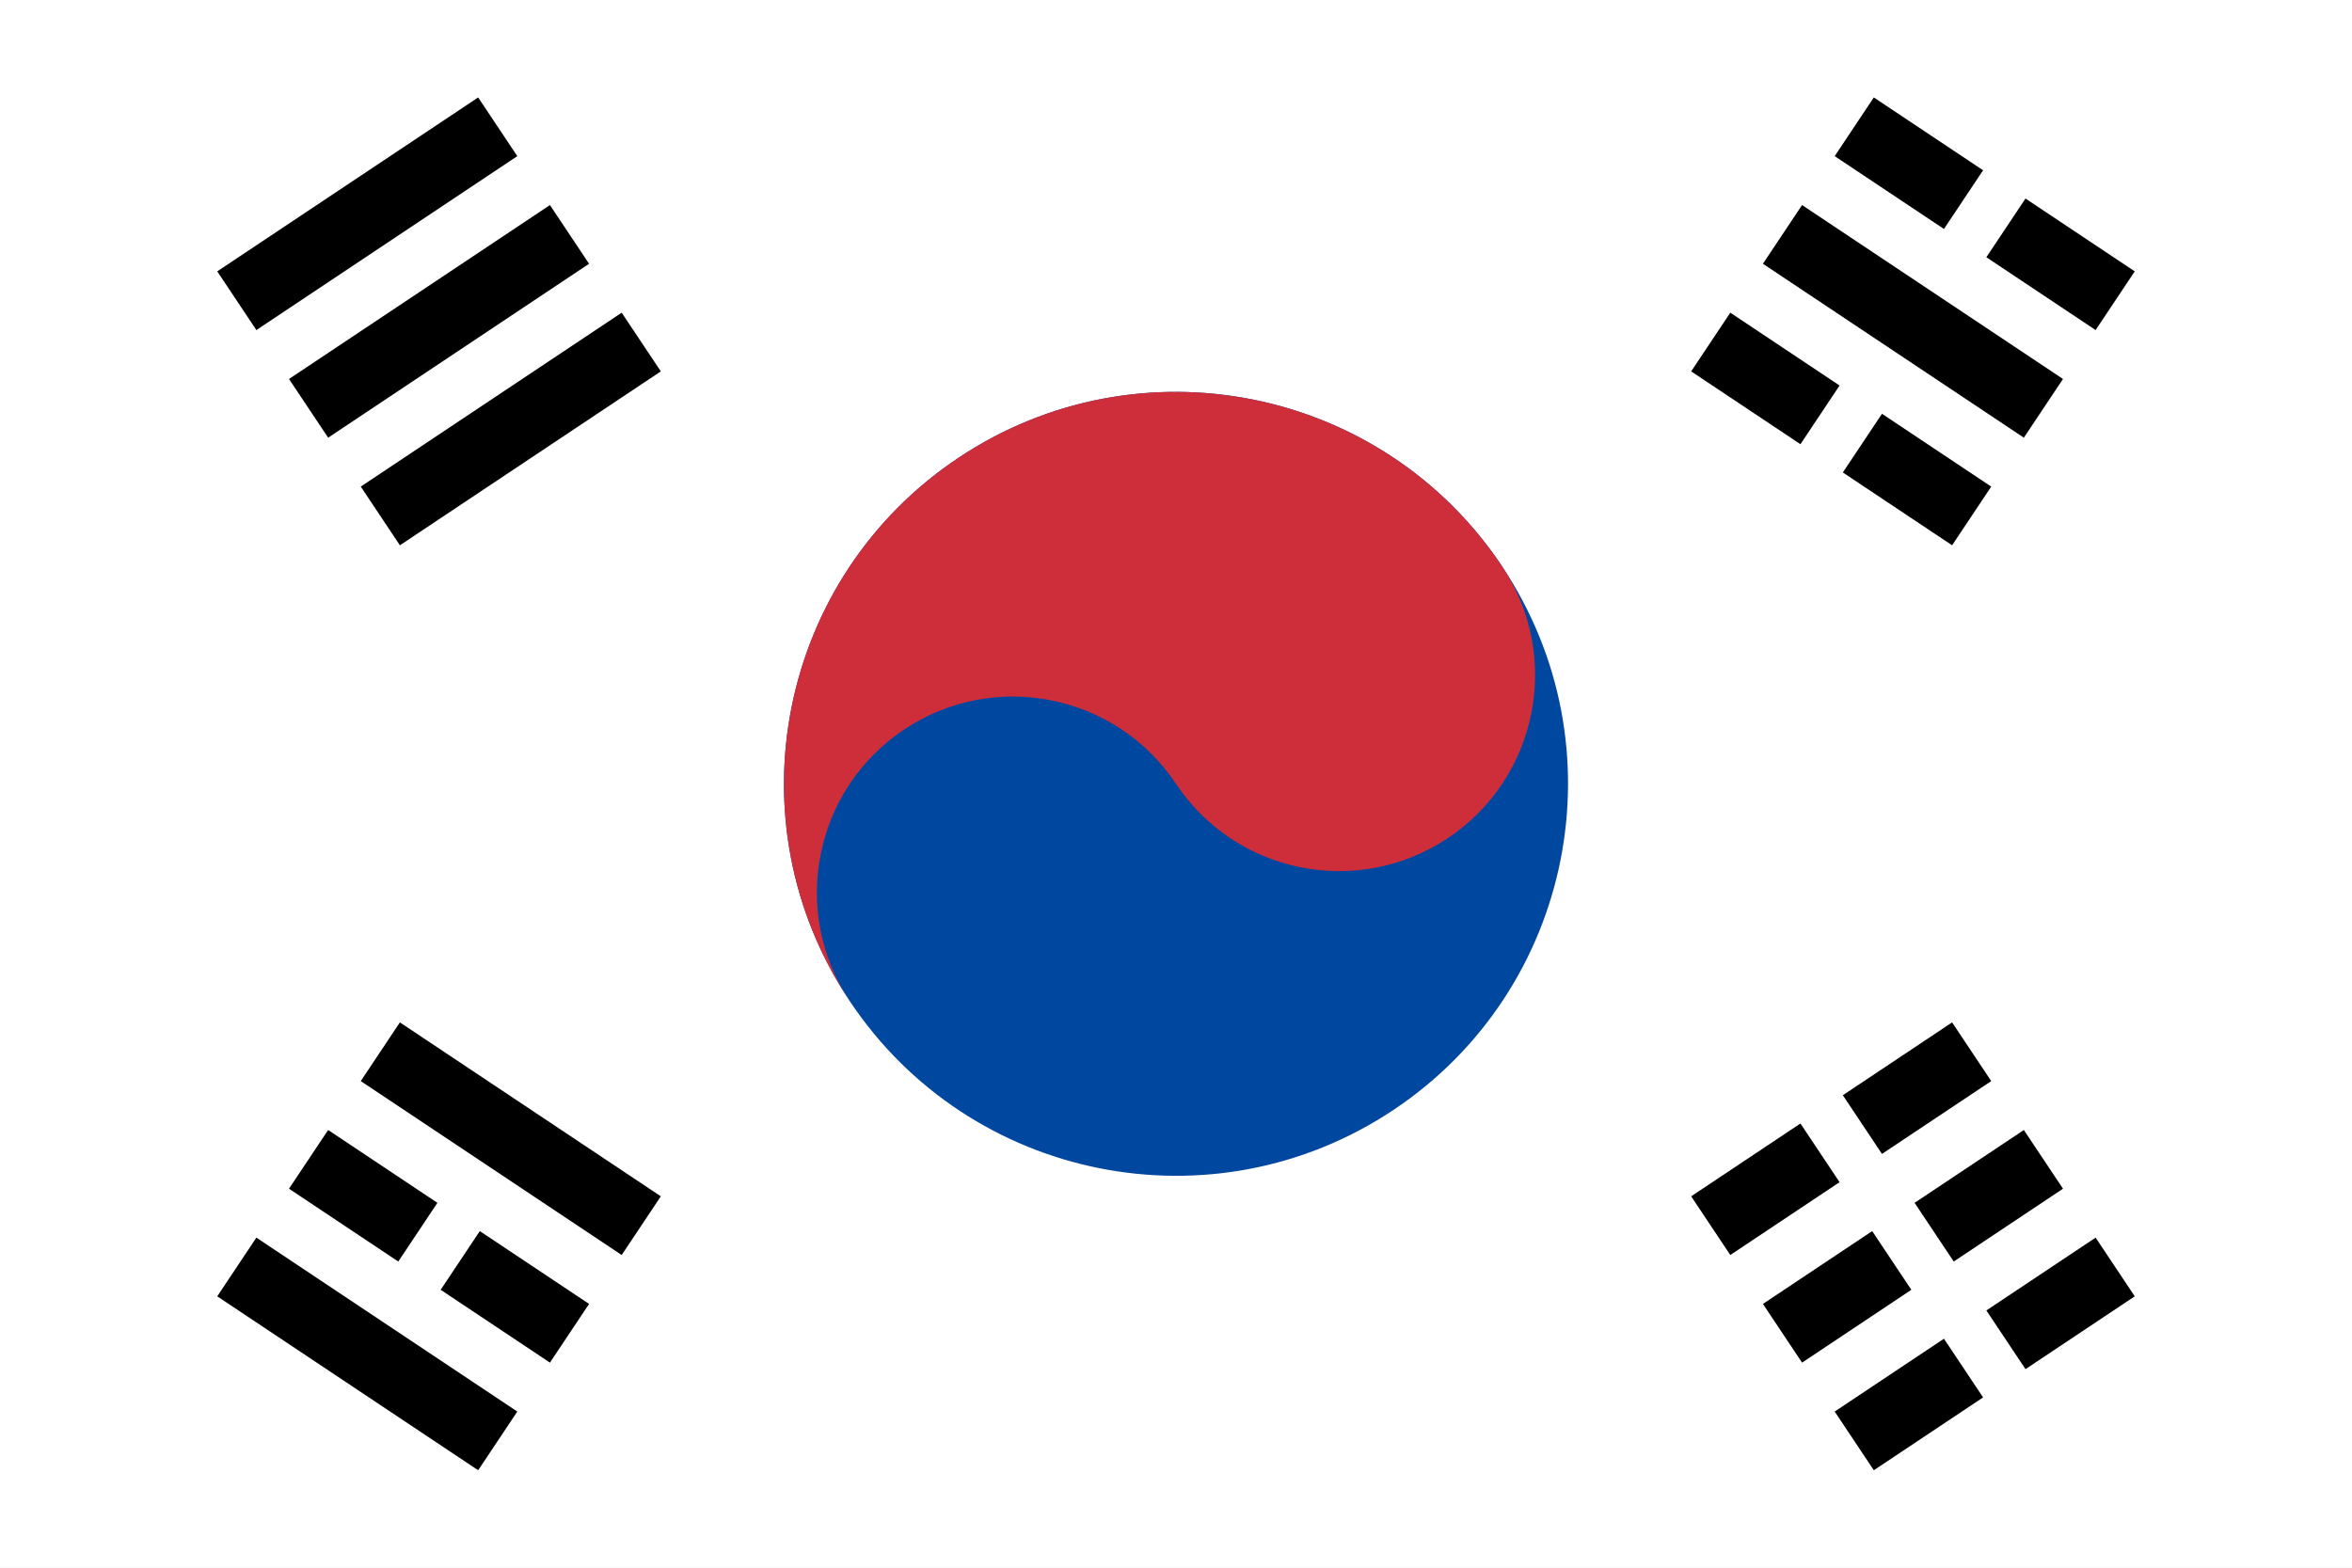
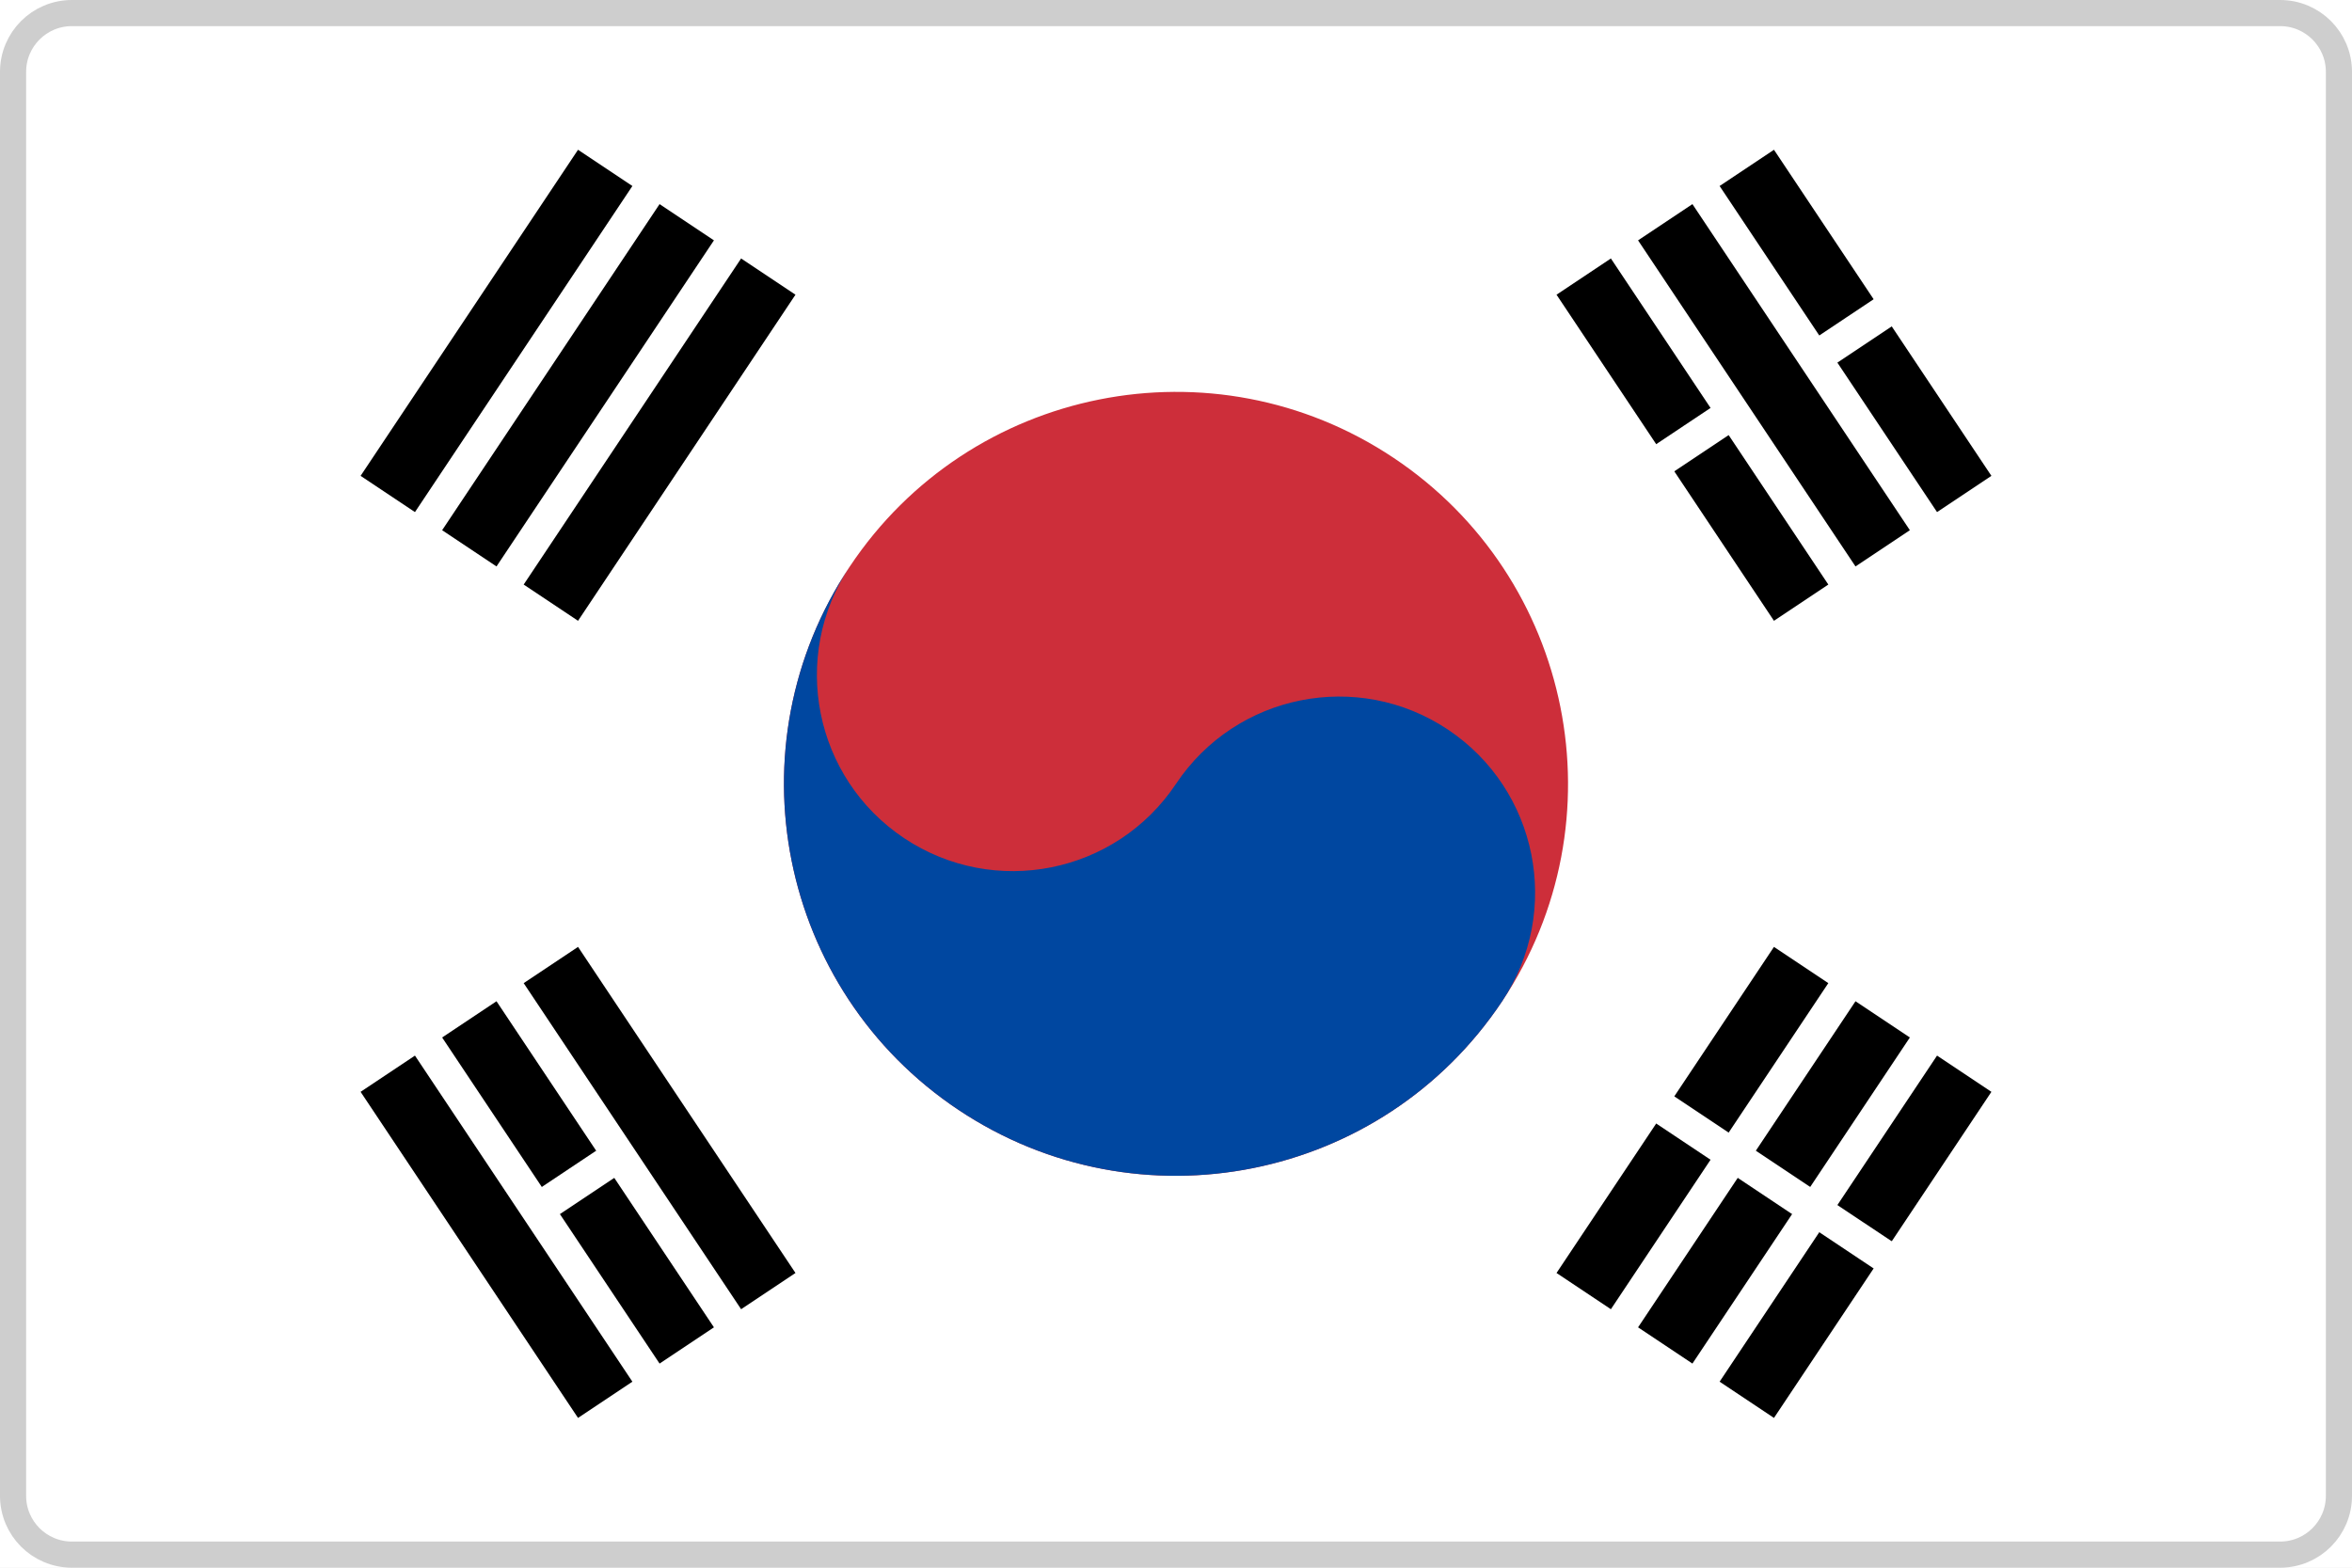
- <svg xmlns="http://www.w3.org/2000/svg" width="36" height="24" viewBox="0 0 60 40" role="img" aria-label="South Korea flag">
-   <rect width="60" height="40" fill="#fff" />
-   <g transform="translate(30 20) rotate(-33.69)">
-     <circle r="10" fill="#0047a0" />
-     <path d="M-10 0 A10 10 0 0 1 10 0 A5 5 0 0 1 0 0 A5 5 0 0 0 -10 0Z" fill="#cd2e3a" />
+ <svg xmlns="http://www.w3.org/2000/svg" xmlns:xlink="http://www.w3.org/1999/xlink" width="36" height="24" viewBox="-36 -24 72 48">
+   <path fill="#fff" d="M-36-24h72v48h-72z" />
+   <g transform="rotate(-56.31)">
+     <g id="b">
+       <path id="a" d="M-6-25H6m-12 3H6m-12 3H6" stroke="#000" stroke-width="2" />
+       <use xlink:href="#a" y="44" />
+     </g>
+     <path stroke="#fff" d="M0 17v10" />
+     <circle fill="#cd2e3a" r="12" />
+     <path fill="#0047a0" d="M0-12A6 6 0 000 0a6 6 0 010 12 12 12 0 010-24z" />
  </g>
-   <g fill="none" stroke="#000" stroke-width="1.8">
-     <g transform="translate(11.2 8.2) rotate(-33.69)">
-       <path d="M-4 -3.3H4 M-4 0H4 M-4 3.3H4" />
-     </g>
-     <g transform="translate(48.8 8.2) rotate(33.69)">
-       <path d="M-4 -3.3H-0.65 M0.65 -3.3H4 M-4 0H4 M-4 3.3H-0.65 M0.65 3.3H4" />
-     </g>
-     <g transform="translate(11.2 31.8) rotate(33.69)">
-       <path d="M-4 -3.3H4 M-4 0H-0.65 M0.65 0H4 M-4 3.3H4" />
-     </g>
-     <g transform="translate(48.8 31.8) rotate(-33.69)">
-       <path d="M-4 -3.3H-0.65 M0.65 -3.3H4 M-4 0H-0.65 M0.65 0H4 M-4 3.3H-0.65 M0.65 3.3H4" />
-     </g>
+   <g transform="rotate(-123.69)">
+     <use xlink:href="#b" />
+     <path stroke="#fff" d="M0-23.5v3M0 17v3.5m0 3v3" />
  </g>
+   <rect x="-35.6" y="-23.6" width="71.2" height="47.2" rx="1.8" fill="none" stroke="#999" stroke-opacity=".48" stroke-width=".8" />
</svg>
